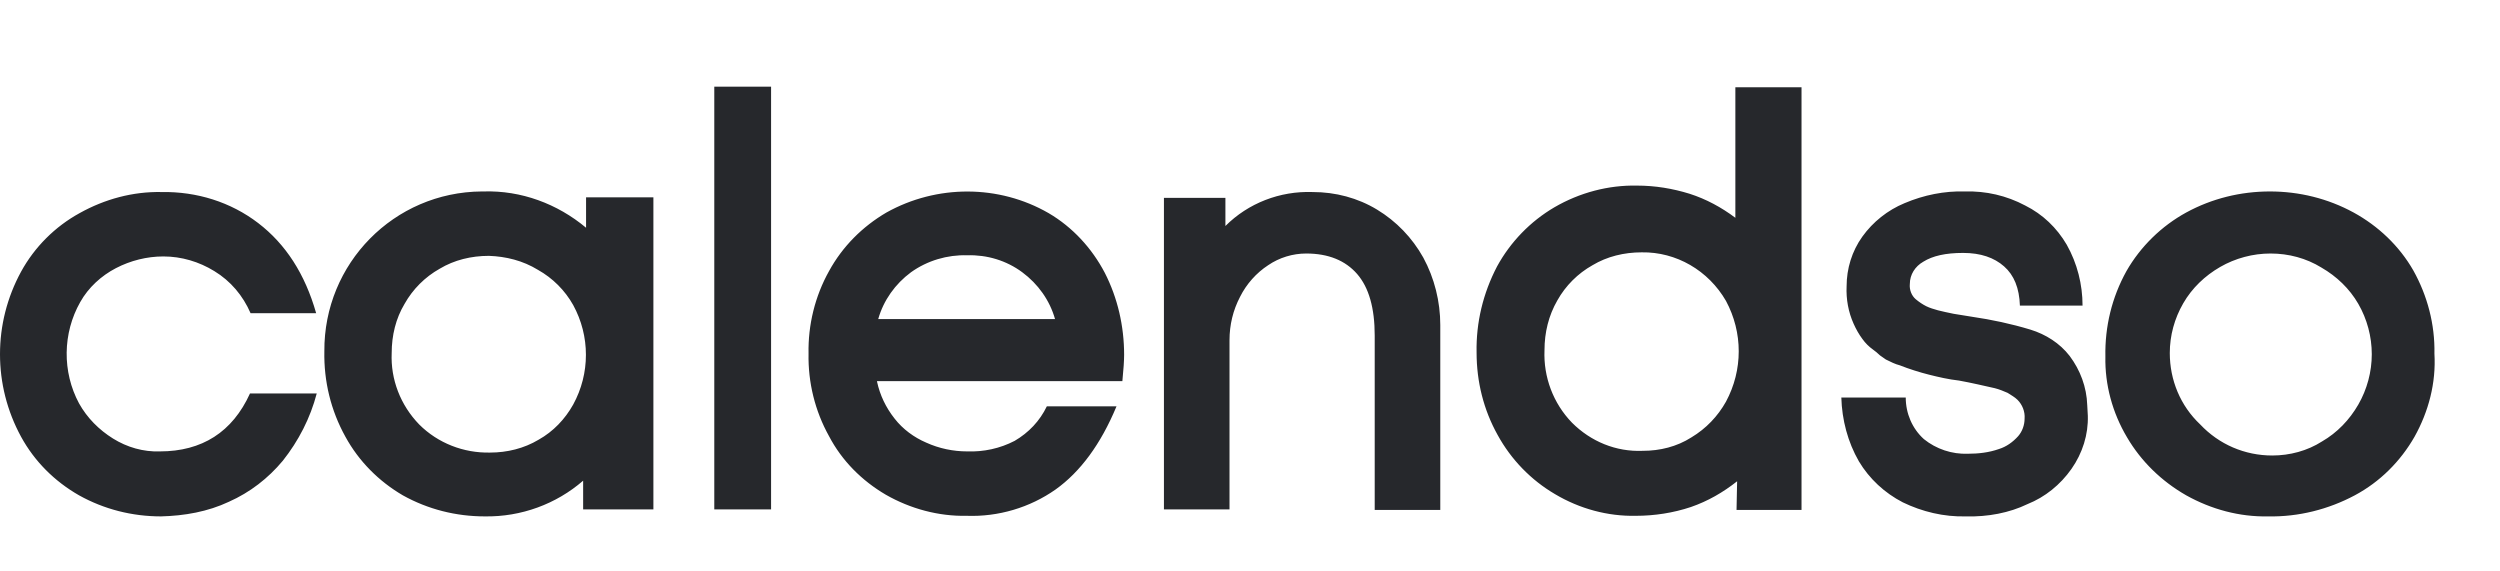
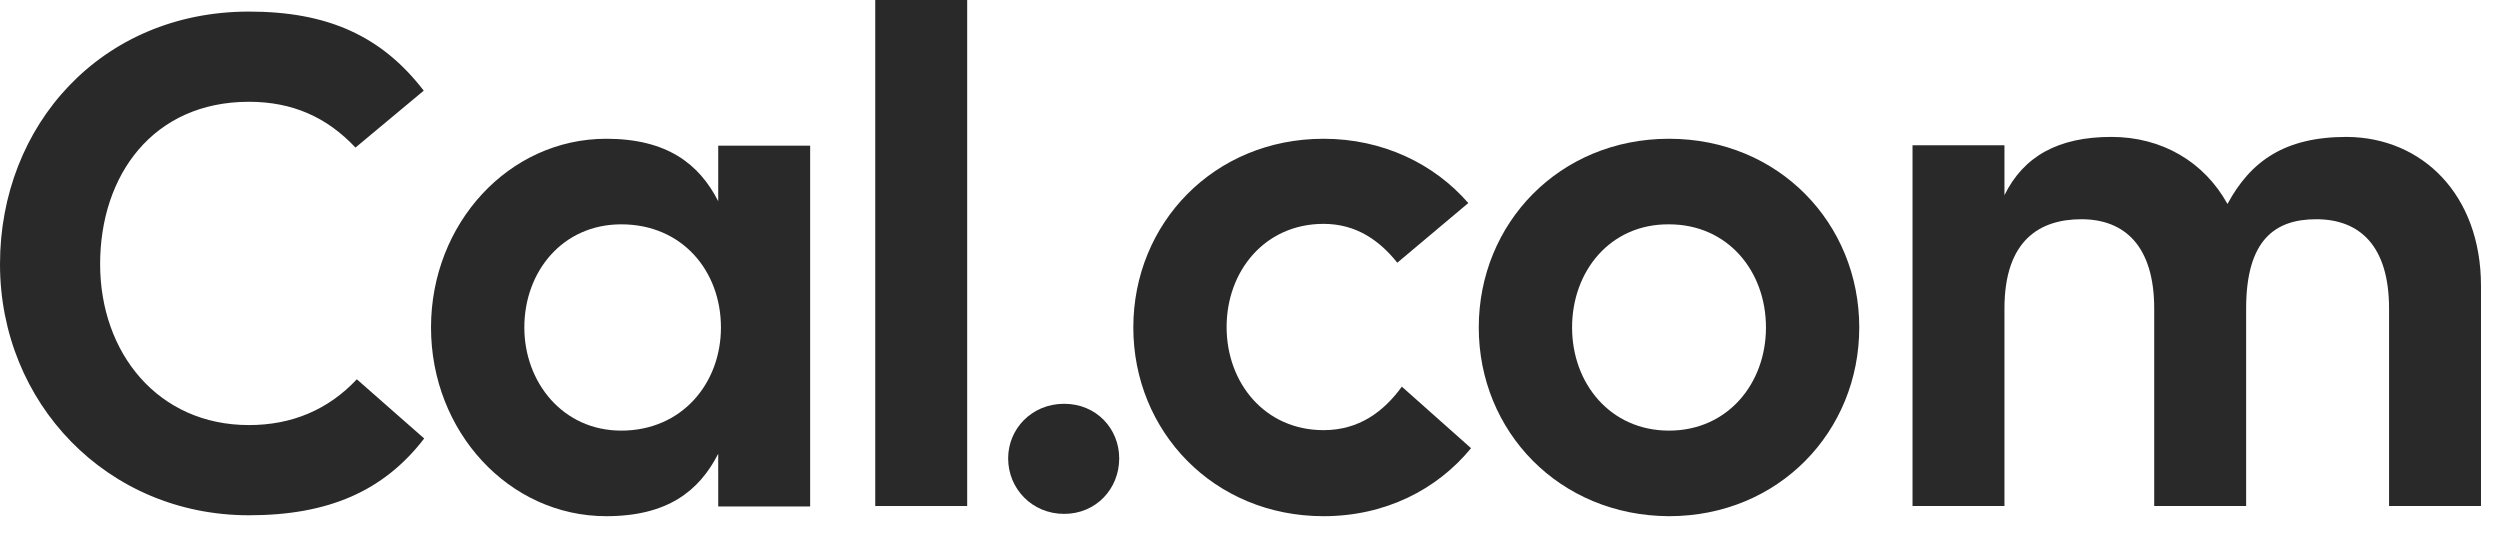
- <svg xmlns="http://www.w3.org/2000/svg" version="1.1" id="Layer_1" x="0px" y="0px" viewBox="0 0 427 97.5" style="enable-background:new 0 0 427 97.5;" xml:space="preserve">
-   <style type="text/css">
- 	.st0{fillRule:evenodd;clipRule:evenodd;fill:#26282C;}
- </style>
-   <path class="st0" d="M27.5,88.2c-4.9,0-9.7-1.2-14-3.6c-4.2-2.4-7.6-5.8-9.9-10c-4.8-8.8-4.8-19.4,0-28.2c2.3-4.2,5.8-7.7,10-10  c4.3-2.4,9.1-3.7,14-3.6c6-0.1,11.8,1.7,16.5,5.3c4.7,3.6,8,8.7,9.9,15.4H42.8c-1.3-3-3.4-5.5-6.2-7.2c-2.6-1.6-5.6-2.5-8.7-2.5  c-2.8,0-5.6,0.7-8.1,2c-2.5,1.3-4.7,3.3-6.1,5.8c-3,5.3-3.1,11.9-0.2,17.3c1.4,2.5,3.4,4.5,5.8,6c2.4,1.5,5.2,2.3,8,2.2  c7.2,0,12.4-3.3,15.4-9.9h11.4c-1.1,4.2-3.1,8.1-5.8,11.5c-2.5,3-5.6,5.4-9.2,7C35.5,87.4,31.5,88.1,27.5,88.2L27.5,88.2z   M99.6,82.1C95,86.1,89,88.3,82.8,88.2c-4.9,0-9.7-1.2-14-3.6c-4.1-2.4-7.5-5.8-9.8-10c-2.5-4.5-3.7-9.5-3.6-14.6  c-0.1-15,11.9-27.2,26.9-27.3c0.1,0,0.2,0,0.3,0c6.4-0.2,12.6,2.1,17.5,6.2v-5.2h11.5v53.3H99.6V82.1z M83.5,43.7  c-3,0-5.9,0.7-8.4,2.2c-2.5,1.4-4.6,3.5-6,6c-1.5,2.5-2.2,5.4-2.2,8.4c-0.2,4.5,1.5,8.9,4.7,12.2c3.2,3.2,7.6,4.9,12.1,4.8  c2.9,0,5.8-0.7,8.3-2.2c2.5-1.4,4.5-3.5,5.9-6c2.9-5.3,2.9-11.7,0-17c-1.4-2.5-3.5-4.6-6-6C89.3,44.5,86.4,43.8,83.5,43.7L83.5,43.7  z M122,14.8h9.7v72.2H122C122,87.1,122,14.8,122,14.8z M149.8,65.2c0.5,2.3,1.5,4.4,3,6.3c1.4,1.8,3.3,3.2,5.4,4.1  c2.2,1,4.6,1.5,7,1.5c2.8,0.1,5.6-0.5,8.1-1.8c2.4-1.4,4.3-3.4,5.5-5.9h11.9c-2.7,6.5-6.2,11.2-10.4,14.2c-4.4,3.1-9.8,4.7-15.2,4.5  c-4.8,0.1-9.6-1.2-13.8-3.6c-4.1-2.4-7.5-5.8-9.7-10c-2.4-4.3-3.6-9.2-3.5-14.1c-0.1-4.9,1.1-9.8,3.5-14.1c2.3-4.2,5.7-7.6,9.8-10  c8.6-4.8,19.2-4.8,27.7,0.1c4.1,2.4,7.4,6,9.6,10.2c2.2,4.3,3.3,9.1,3.3,14c0,1-0.1,2.5-0.3,4.5H149.8z M165.2,43.6  c-3.4-0.1-6.8,0.9-9.6,2.9c-2.7,2-4.7,4.8-5.6,8h30.2c-0.9-3.2-2.9-6-5.6-8C171.9,44.5,168.6,43.5,165.2,43.6z M234.8,57.3  c0-4.7-1-8.2-3-10.5c-2-2.3-4.9-3.5-8.7-3.5c-2.3,0-4.6,0.7-6.5,2c-2,1.3-3.7,3.2-4.8,5.4c-1.2,2.3-1.8,4.8-1.8,7.4v28.9h-11.2V33.8  h10.5v4.8c3.9-3.9,9.3-6,14.9-5.8c3.9,0,7.7,1,11,3c3.3,2,6,4.8,7.9,8.2c1.9,3.5,2.9,7.5,2.9,11.5v31.6h-11.2L234.8,57.3L234.8,57.3  z M296.7,82.2c-2.4,1.9-5,3.4-7.9,4.4c-3,1-6.2,1.5-9.4,1.5c-4.8,0.1-9.6-1.2-13.8-3.7c-4.1-2.4-7.5-5.9-9.8-10.1  c-2.4-4.3-3.6-9.1-3.6-14.1c-0.1-5.1,1.1-10.1,3.5-14.7c2.3-4.2,5.7-7.7,9.8-10.1c4.3-2.5,9.2-3.8,14.1-3.7c3.1,0,6.1,0.5,9,1.4  c2.8,0.9,5.4,2.3,7.8,4.1V14.9h11.3v72.2h-11.1L296.7,82.2L296.7,82.2z M280.4,43.1c-3,0-5.9,0.7-8.4,2.2c-2.5,1.4-4.6,3.5-6,6  c-1.5,2.6-2.2,5.5-2.2,8.5c-0.2,4.6,1.5,9.1,4.7,12.4c3.2,3.2,7.5,5,12.1,4.8c2.9,0,5.8-0.7,8.3-2.3c2.5-1.5,4.5-3.6,5.9-6.1  c2.9-5.4,2.9-11.8,0-17.2C291.8,46.2,286.3,43,280.4,43.1z M335.8,88.2c-3.8,0.1-7.5-0.8-10.8-2.4c-3.1-1.6-5.7-4-7.5-7  c-1.9-3.3-2.9-7.1-3-10.9h11c0,2.7,1.1,5.3,3.1,7.1c2.1,1.7,4.8,2.6,7.5,2.5c1.8,0,3.6-0.2,5.3-0.8c1.3-0.4,2.4-1.2,3.3-2.2  c0.7-0.8,1.1-1.9,1.1-3c0.1-1.2-0.4-2.4-1.2-3.2c-0.5-0.5-1.1-0.8-1.7-1.2c-0.7-0.3-1.4-0.6-2.2-0.8c-1.8-0.4-3.9-0.9-6.1-1.3  c-1.8-0.2-3.5-0.6-5.1-1s-3.5-1-5-1.6c-0.8-0.2-1.6-0.6-2.4-1l-1-0.7c-0.4-0.4-0.8-0.7-1.2-1c-0.7-0.5-1.3-1.1-1.8-1.8  c-0.6-0.8-1.1-1.7-1.5-2.6c-0.9-2-1.3-4.2-1.2-6.4c0-3,0.9-6,2.7-8.5c1.8-2.5,4.3-4.5,7.2-5.7c3.3-1.4,6.8-2.1,10.3-2  c3.6-0.1,7.1,0.7,10.3,2.4c3,1.5,5.4,3.8,7.1,6.7c1.8,3.2,2.7,6.8,2.7,10.4h-10.7c-0.1-3-1-5.2-2.7-6.7s-4-2.3-7-2.3  s-5.2,0.5-6.8,1.5c-1.4,0.8-2.3,2.2-2.3,3.8c-0.1,1,0.3,2,1,2.6c0.6,0.5,1.2,0.9,1.8,1.2c0.6,0.3,1.3,0.5,2,0.7  c0.8,0.2,1.7,0.4,2.7,0.6l3.1,0.5c3.4,0.5,6.7,1.2,10,2.2c2.6,0.8,5,2.3,6.7,4.5c1.8,2.4,2.9,5.3,3,8.4l0.1,1.8  c0.1,3.2-0.9,6.4-2.8,9.1c-1.9,2.7-4.5,4.8-7.5,6C343.2,87.6,339.5,88.3,335.8,88.2L335.8,88.2z M412.4,74.6  c-2.4,4.2-5.9,7.7-10.2,10c-4.5,2.4-9.6,3.7-14.8,3.6c-4.9,0.1-9.7-1.2-14-3.6c-4.2-2.4-7.7-5.8-10.1-9.9c-2.5-4.2-3.8-9-3.7-13.8  c-0.1-5.1,1.1-10.1,3.6-14.6c2.4-4.2,6-7.7,10.2-10c4.4-2.4,9.3-3.6,14.3-3.6c5,0,9.9,1.2,14.3,3.6c4.2,2.3,7.8,5.7,10.2,9.9  c2.4,4.3,3.7,9.2,3.6,14.2C416.1,65.4,414.8,70.3,412.4,74.6L412.4,74.6z M387.8,43.3c-3,0-6,0.8-8.6,2.3c-2.6,1.5-4.8,3.6-6.3,6.2  c-1.5,2.6-2.3,5.5-2.3,8.5c0,4.6,1.8,9,5.2,12.2c3.2,3.4,7.6,5.3,12.3,5.3c3,0,6-0.8,8.5-2.4c2.6-1.5,4.7-3.7,6.2-6.3  c1.5-2.6,2.3-5.6,2.3-8.6c0-3-0.8-6-2.3-8.6c-1.5-2.6-3.7-4.7-6.3-6.2C393.9,44.1,390.9,43.3,387.8,43.3z" />
+ <svg xmlns="http://www.w3.org/2000/svg" width="101" height="22" viewBox="0 0 101 22" fill="none">
+   <path d="M10.058 20.817C4.321 20.817 0 16.276 0 10.67C0 5.046 4.101 0.468 10.058 0.468C13.221 0.468 15.409 1.439 17.119 3.663L14.361 5.962C13.203 4.728 11.805 4.112 10.058 4.112C6.178 4.112 4.045 7.083 4.045 10.67C4.045 14.258 6.381 17.173 10.058 17.173C11.787 17.173 13.258 16.557 14.416 15.323L17.137 17.715C15.501 19.845 13.258 20.817 10.058 20.817Z" fill="#292929" />
+   <path d="M29.016 5.886H32.73V20.461H29.016V18.331C28.244 19.845 26.957 20.854 24.493 20.854C20.558 20.854 17.413 17.434 17.413 13.23C17.413 9.025 20.558 5.606 24.493 5.606C26.938 5.606 28.244 6.615 29.016 8.128V5.886ZM29.126 13.23C29.126 10.95 27.563 9.063 25.099 9.063C22.727 9.063 21.183 10.969 21.183 13.23C21.183 15.435 22.727 17.397 25.099 17.397C27.545 17.397 29.126 15.491 29.126 13.23Z" fill="#292929" />
+   <path d="M35.36 0H39.074V20.443H35.36V0Z" fill="#292929" />
+   <path d="M40.729 18.518C40.729 17.322 41.685 16.313 42.991 16.313C44.296 16.313 45.216 17.322 45.216 18.518C45.216 19.752 44.278 20.761 42.991 20.761C41.704 20.761 40.729 19.752 40.729 18.518Z" fill="#292929" />
+   <path d="M59.43 18.107C58.05 19.788 55.954 20.854 53.472 20.854C49.04 20.854 45.786 17.434 45.786 13.23C45.786 9.025 49.04 5.606 53.472 5.606C55.862 5.606 57.94 6.615 59.319 8.203L56.451 10.614C55.734 9.717 54.796 9.044 53.472 9.044C51.1 9.044 49.555 10.95 49.555 13.211C49.555 15.472 51.1 17.378 53.472 17.378C54.906 17.378 55.899 16.631 56.635 15.621L59.43 18.107Z" fill="#292929" />
+   <path d="M59.742 13.23C59.742 9.025 62.997 5.606 67.428 5.606C71.86 5.606 75.114 9.025 75.114 13.23C75.114 17.434 71.86 20.854 67.428 20.854C62.997 20.835 59.742 17.434 59.742 13.23ZM71.345 13.23C71.345 10.95 69.8 9.063 67.428 9.063C65.056 9.044 63.512 10.95 63.512 13.23C63.512 15.491 65.056 17.397 67.428 17.397C69.8 17.397 71.345 15.491 71.345 13.23Z" fill="#292929" />
+   <path d="M100.232 11.548V20.443H96.518V12.464C96.518 9.941 95.341 8.857 93.576 8.857C91.921 8.857 90.744 9.68 90.744 12.464V20.443H87.03V12.464C87.03 9.941 85.835 8.857 84.088 8.857C82.433 8.857 80.98 9.68 80.98 12.464V20.443H77.266V5.868H80.98V7.886C81.752 6.316 83.15 5.531 85.301 5.531C87.343 5.531 89.052 6.54 89.99 8.241C90.928 6.503 92.307 5.531 94.808 5.531C97.86 5.55 100.232 7.867 100.232 11.548Z" fill="#292929" />
</svg>
